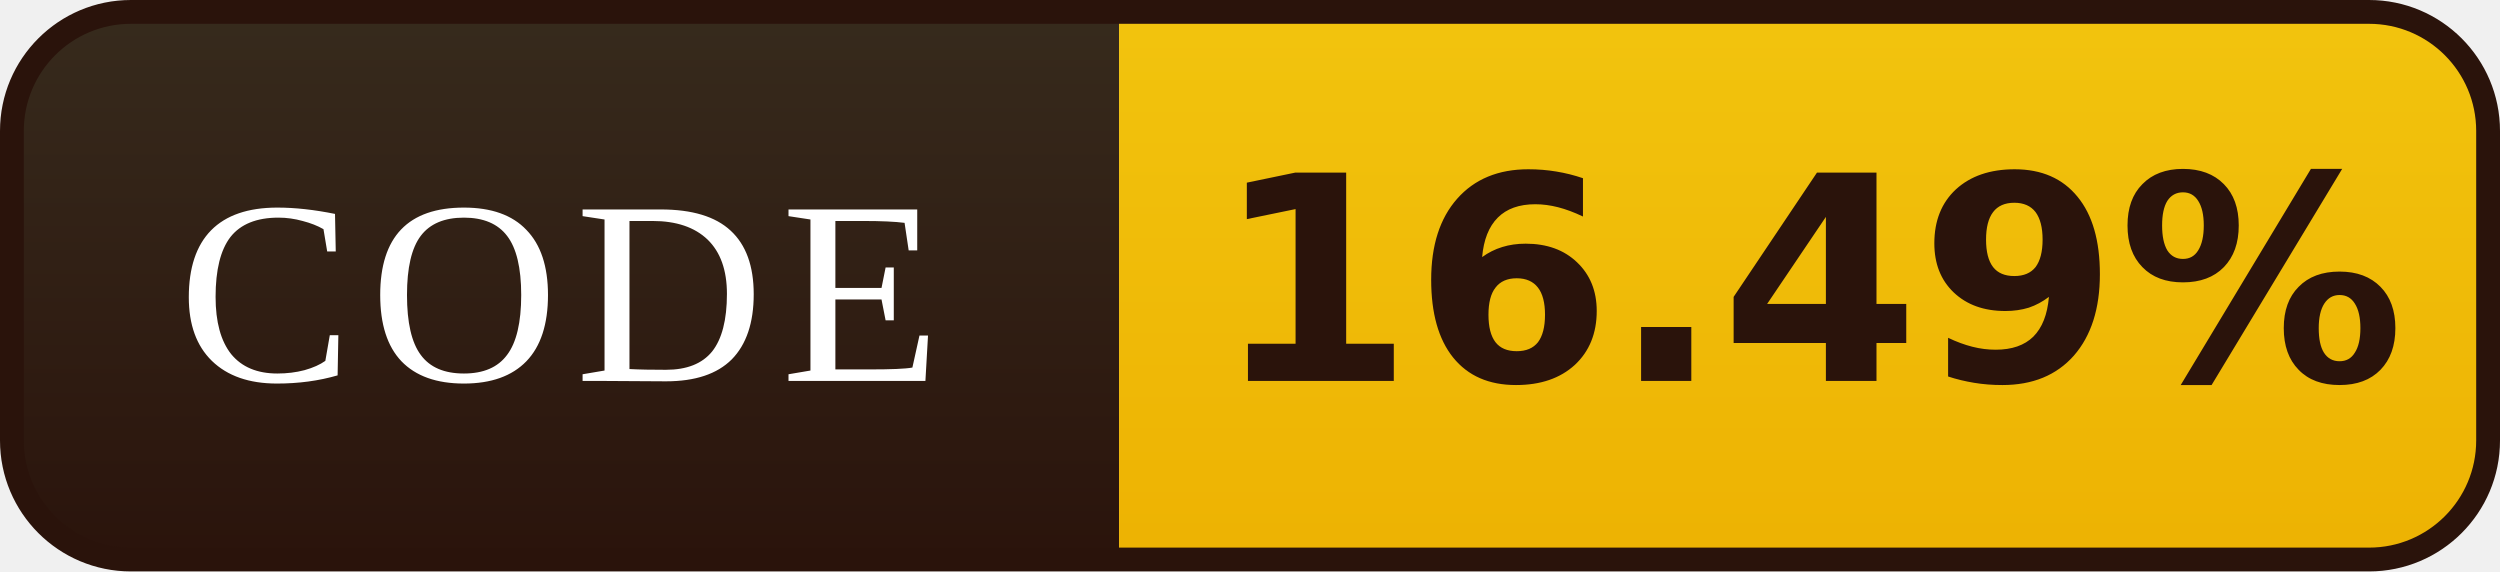
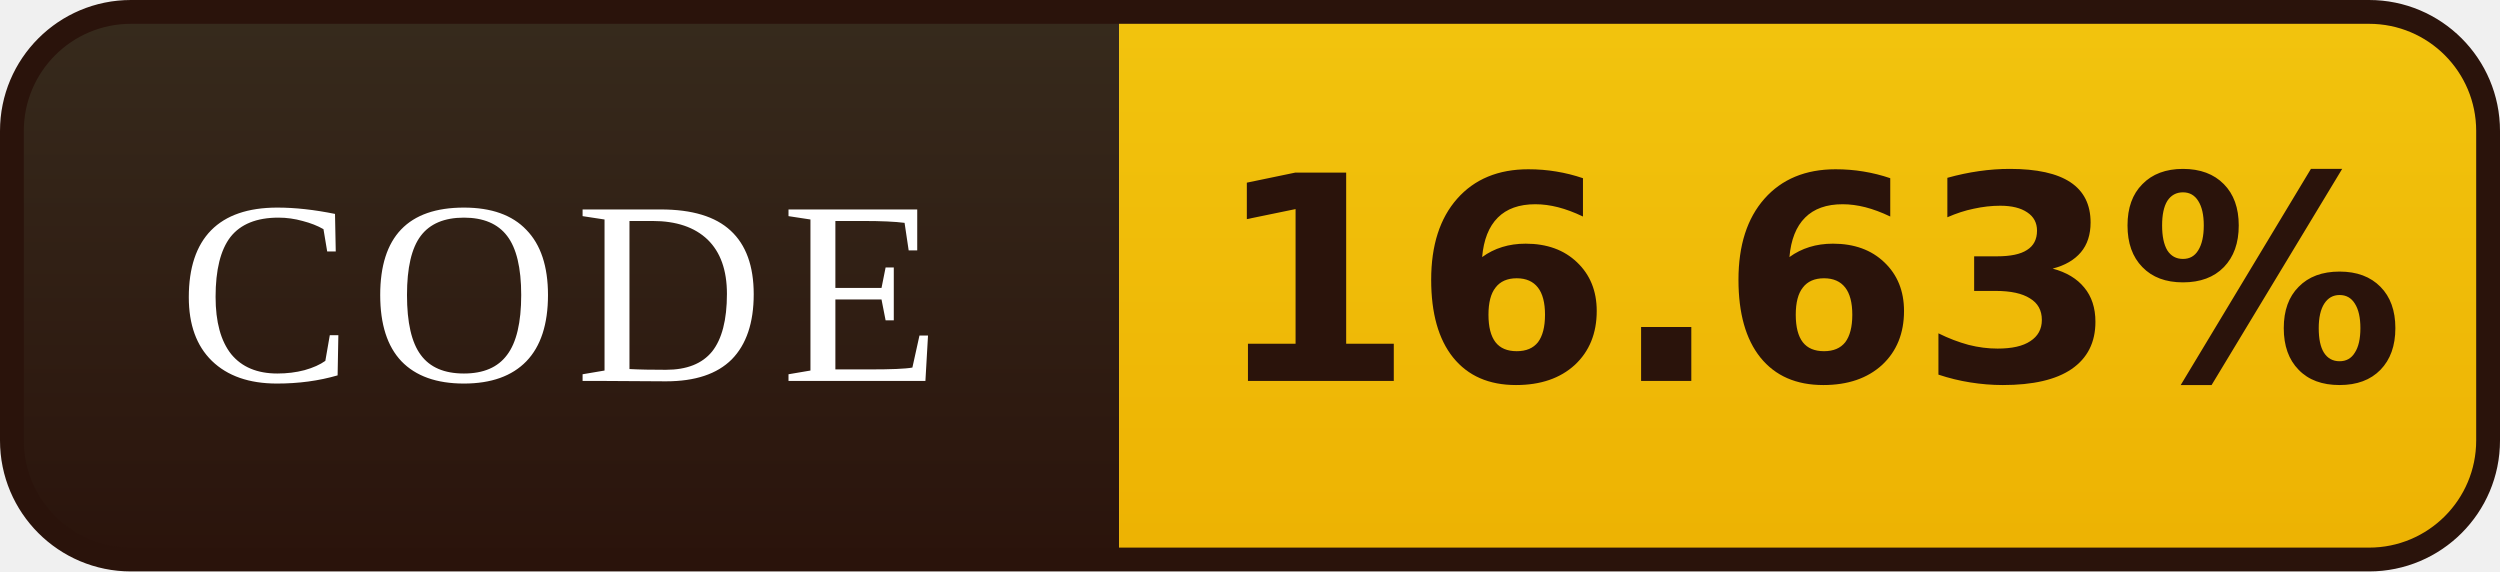
- <svg xmlns="http://www.w3.org/2000/svg" width="105" height="24" viewBox="0 0 105 24" role="img" aria-label="CODE: 16.49%">
+ <svg xmlns="http://www.w3.org/2000/svg" width="105" height="24" viewBox="0 0 105 24" role="img" aria-label="CODE: 16.63%">
  <defs>
    <linearGradient id="l" x1="0" y1="0" x2="0" y2="1">
      <stop offset="0" stop-color="#372B1D" />
      <stop offset="1" stop-color="#2A130B" />
    </linearGradient>
    <linearGradient id="v" x1="0" y1="0" x2="0" y2="1">
      <stop offset="0" stop-color="#F2C40E" />
      <stop offset="1" stop-color="#EDB202" />
    </linearGradient>
    <clipPath id="r">
      <rect x="0.5" y="0.5" width="104" height="23" rx="5" />
    </clipPath>
  </defs>
  <g clip-path="url(#r)">
    <rect width="47" height="24" fill="url(#l)" />
    <rect x="47" width="58" height="24" fill="url(#v)" />
  </g>
  <rect x="0.5" y="0.5" width="104" height="23" rx="5" fill="none" stroke="#2A130B" />
  <g font-family="Georgia,'Times New Roman',serif" font-size="11" letter-spacing="0.7" fill="#FFFFFF" text-anchor="middle">
    <text x="23.5" y="16">CODE</text>
  </g>
  <g font-family="Verdana,'DejaVu Sans',sans-serif" font-size="12" font-weight="bold" fill="#2A130B" text-anchor="middle">
-     <text x="76.0" y="16">16.49%</text>
+     <text x="76.0" y="16">16.63%</text>
  </g>
</svg>
